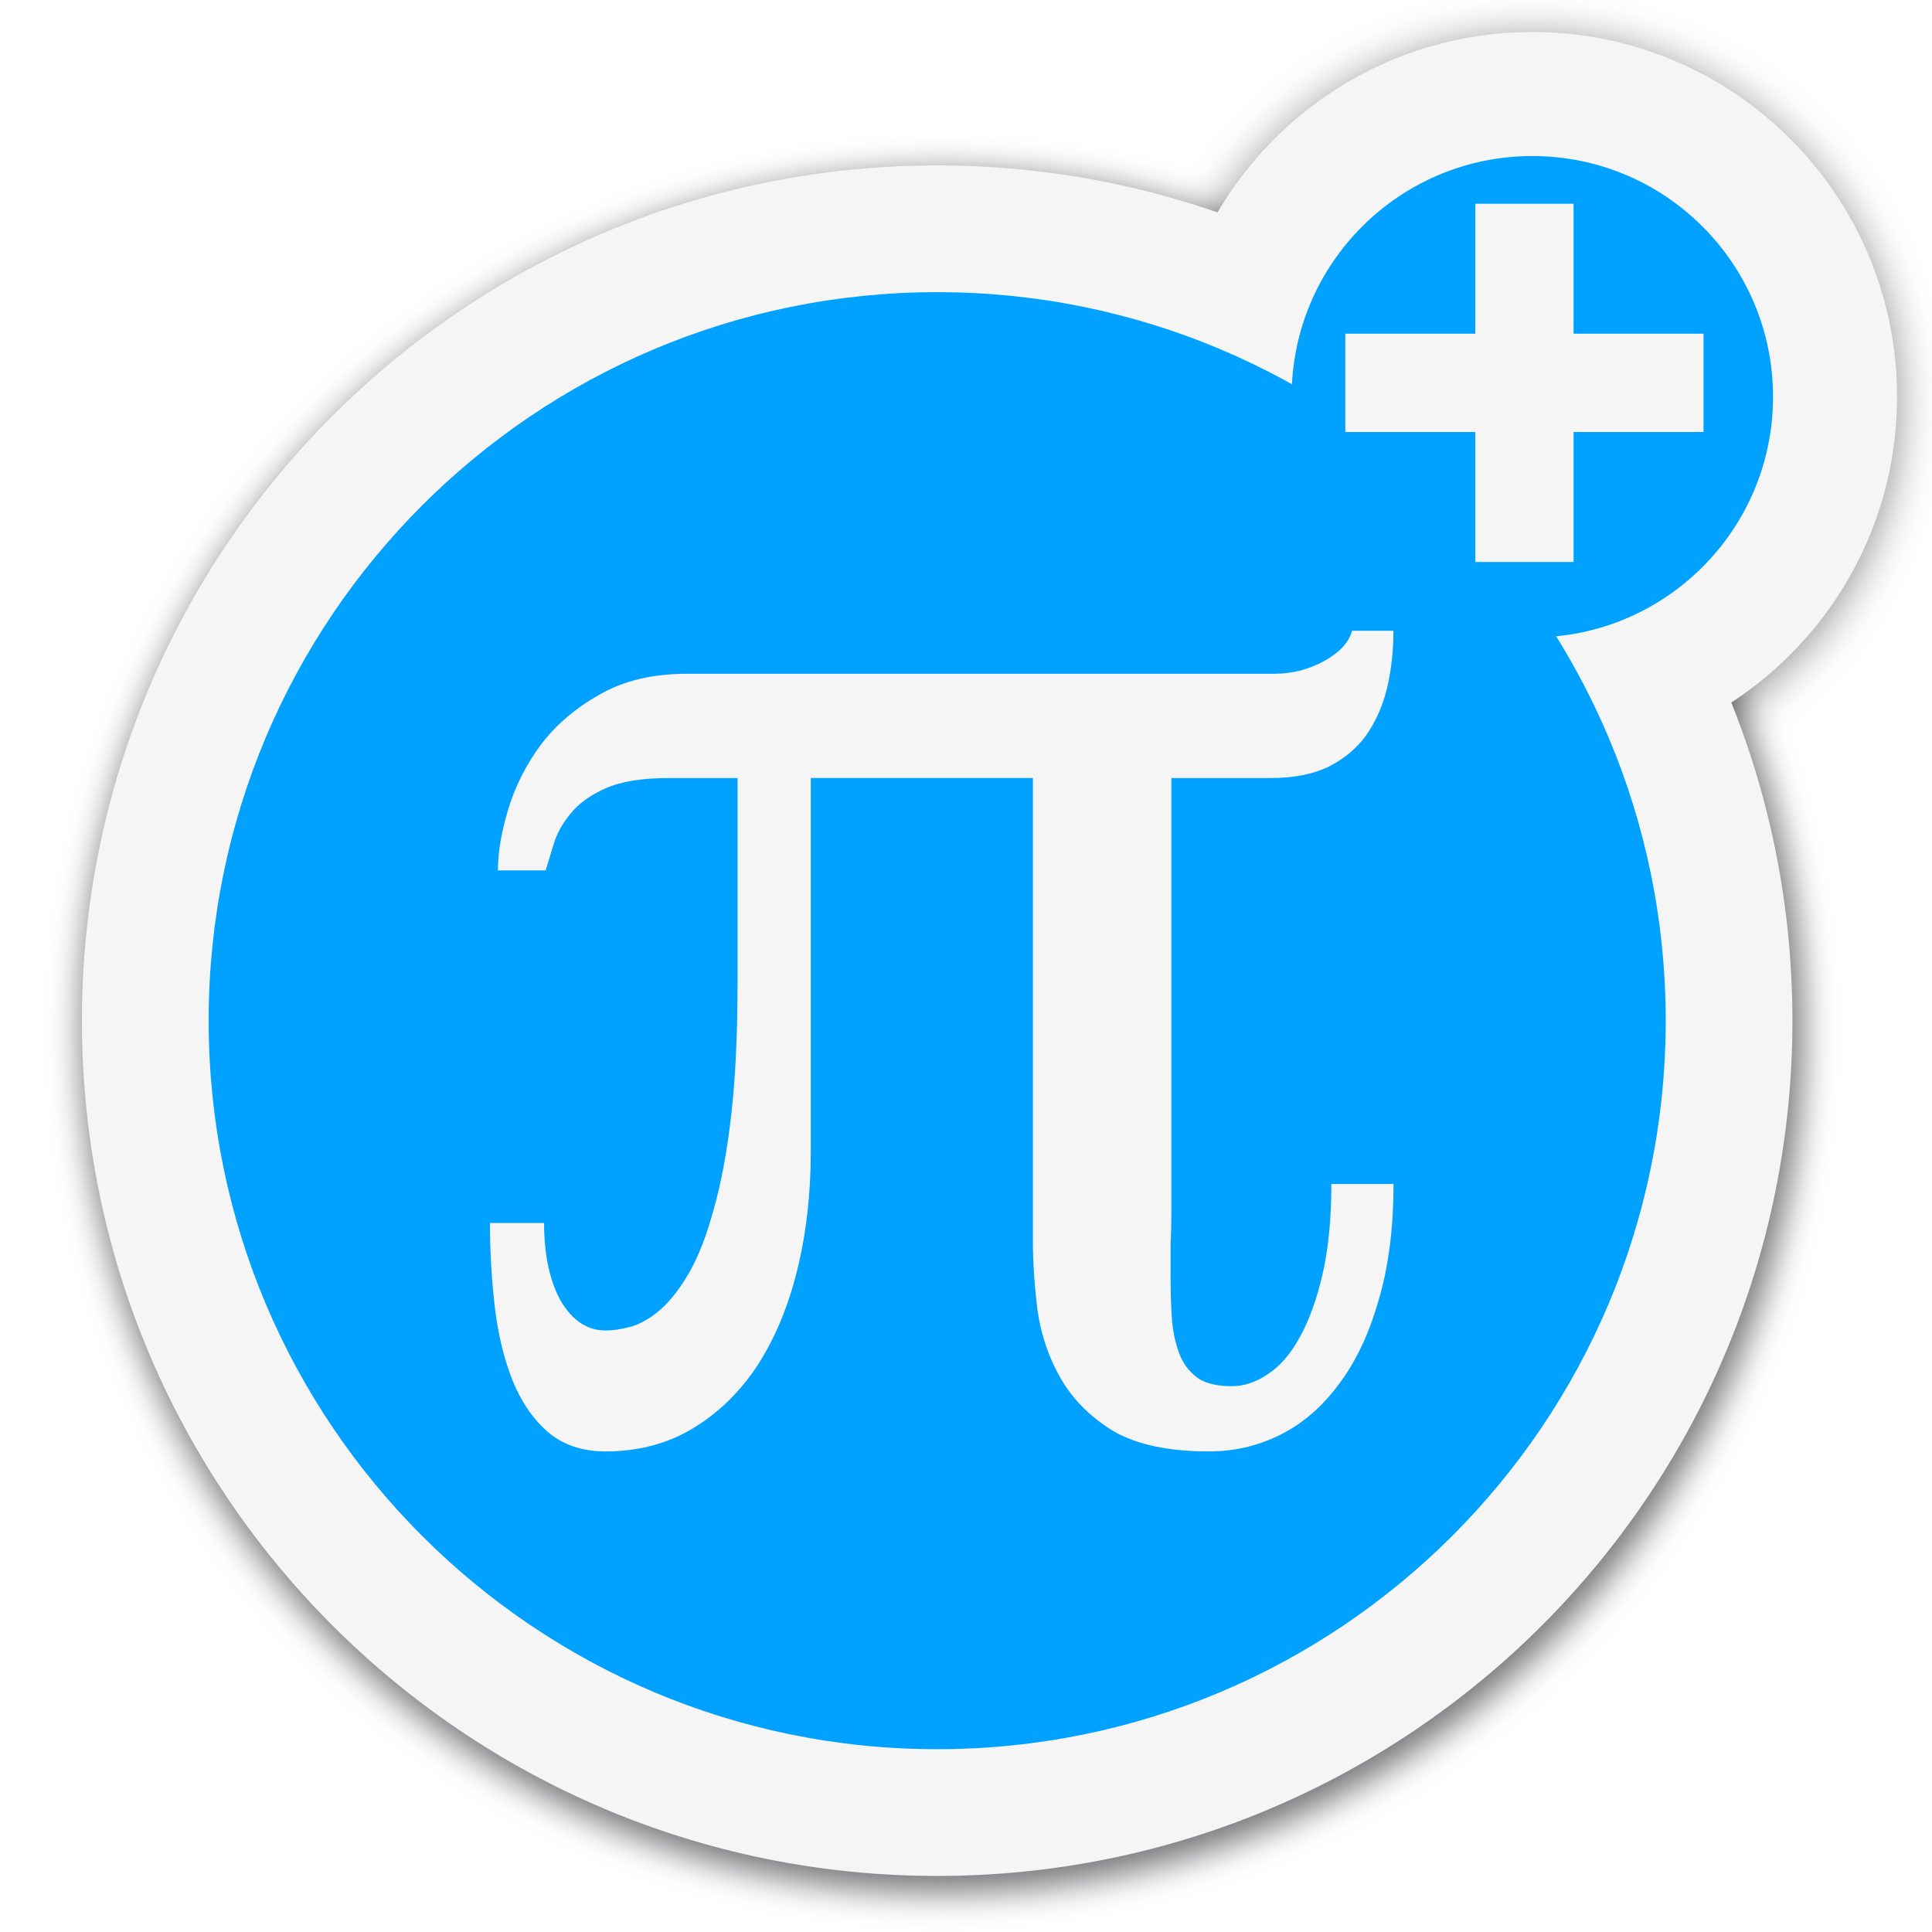
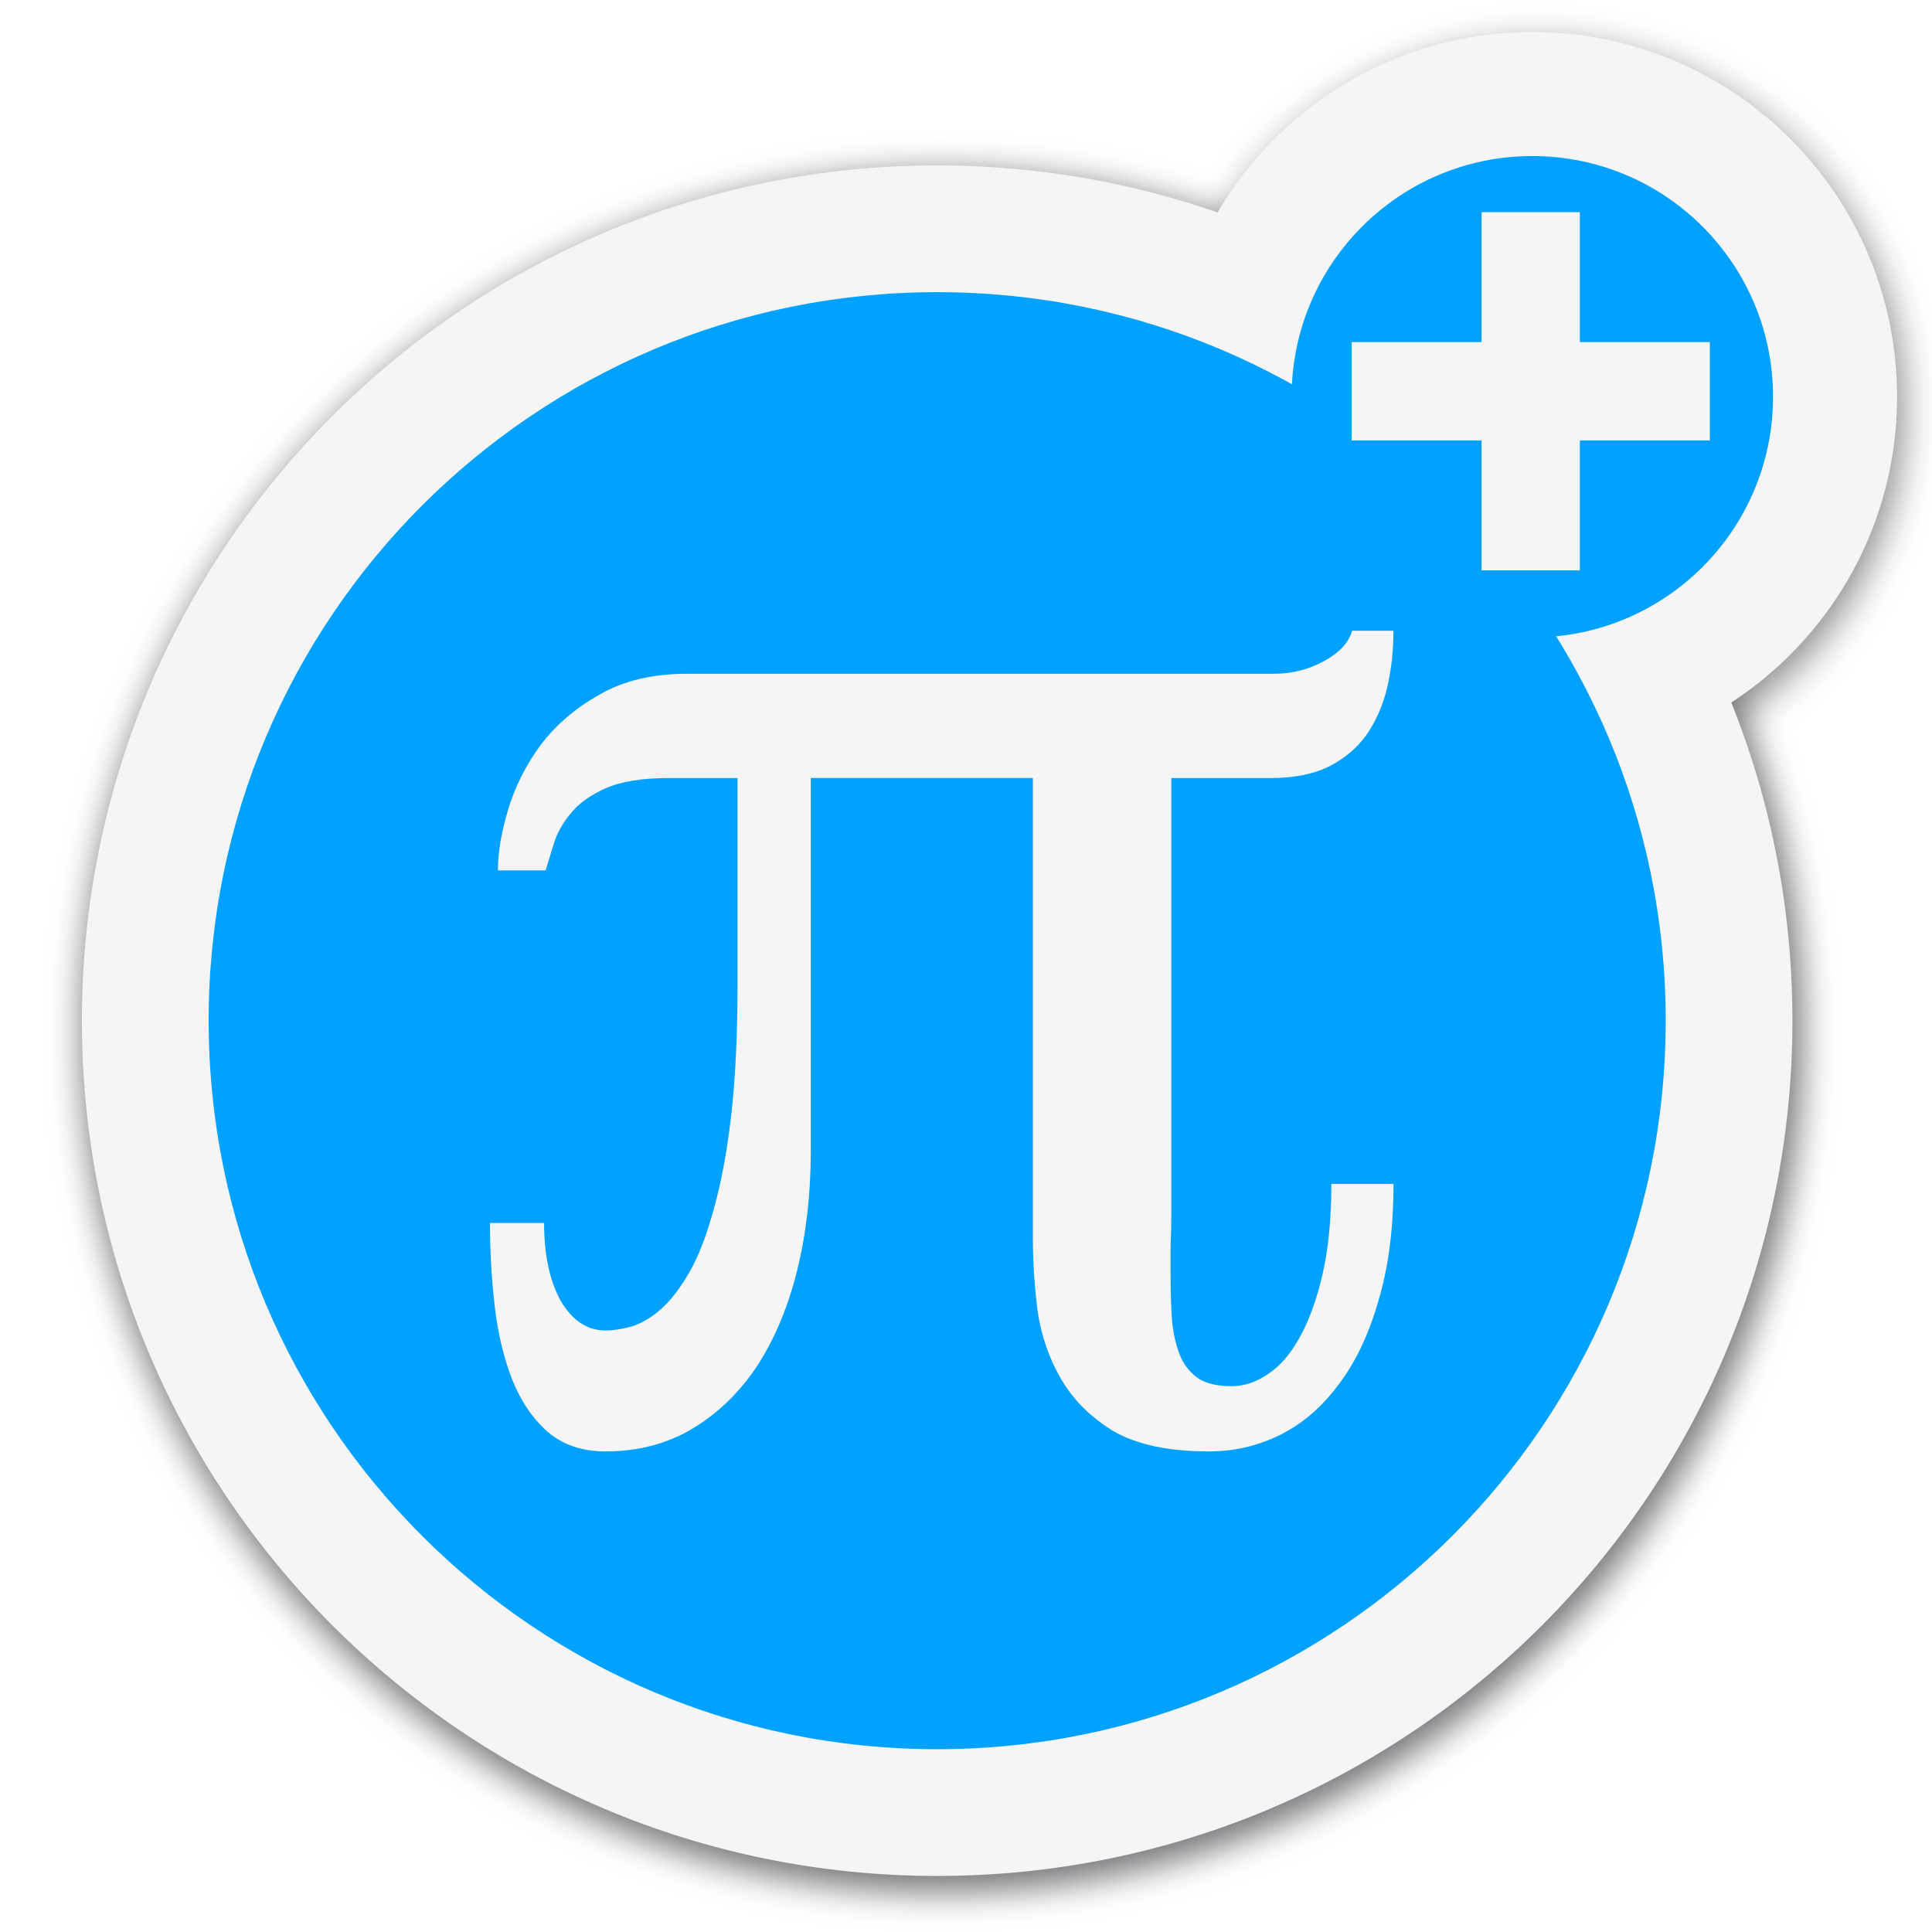
<svg xmlns="http://www.w3.org/2000/svg" xmlns:xlink="http://www.w3.org/1999/xlink" width="512pt" height="512pt" viewBox="0 0 640 640" id="svg4231" version="1.1">
  <defs id="defs4233">
    <linearGradient id="linearGradient4864">
      <stop style="stop-color:#ffffb5;stop-opacity:0" offset="0" id="stop4852" />
      <stop style="stop-color:#ffffff;stop-opacity:0.642" offset="1" id="stop4854" />
    </linearGradient>
    <filter style="color-interpolation-filters:sRGB;" id="filter4802">
      <feGaussianBlur stdDeviation="15.25 15.25" result="blur" id="feGaussianBlur4804" />
    </filter>
    <filter style="color-interpolation-filters:sRGB;" id="filter4880">
      <feGaussianBlur stdDeviation="15.25 15.25" result="blur" id="feGaussianBlur4882" />
    </filter>
    <clipPath clipPathUnits="userSpaceOnUse" id="clipPath4892">
      <circle style="fill:url(#linearGradient4896);fill-opacity:1" id="circle4894" cx="616.148" cy="842.743" r="239.217" />
    </clipPath>
    <linearGradient xlink:href="#linearGradient4864" id="linearGradient4896" gradientUnits="userSpaceOnUse" gradientTransform="translate(290.5766,112.4704)" x1="154.603" y1="565.224" x2="573.841" y2="880.001" />
    <filter style="color-interpolation-filters:sRGB;" id="filter4928">
      <feOffset dy="3" dx="3" id="feOffset4930" />
      <feGaussianBlur stdDeviation="3" result="blur" id="feGaussianBlur4932" />
      <feFlood flood-color="rgb(0,0,0)" flood-opacity="1" result="flood" id="feFlood4934" />
      <feComposite in="flood" in2="SourceGraphic" operator="in" result="composite" id="feComposite4936" />
      <feBlend in="blur" in2="composite" mode="normal" id="feBlend4938" />
    </filter>
    <filter style="color-interpolation-filters:sRGB;" id="filter6294">
      <feFlood flood-opacity="0.243" flood-color="rgb(0,0,0)" result="flood" id="feFlood6296" />
      <feComposite in="flood" in2="SourceGraphic" operator="out" result="composite1" id="feComposite6298" />
      <feGaussianBlur in="composite1" stdDeviation="0.5" result="blur" id="feGaussianBlur6300" />
      <feOffset dx="1" dy="1.1" result="offset" id="feOffset6302" />
      <feComposite in="offset" in2="SourceGraphic" operator="in" result="composite2" id="feComposite6304" />
    </filter>
    <filter style="color-interpolation-filters:sRGB;" id="filter6466">
      <feFlood flood-opacity="0.141" flood-color="rgb(255,255,255)" result="flood" id="feFlood6468" />
      <feComposite in="flood" in2="SourceGraphic" operator="out" result="composite1" id="feComposite6470" />
      <feGaussianBlur in="composite1" stdDeviation="0.2" result="blur" id="feGaussianBlur6472" />
      <feOffset dx="-1.1" dy="-1.1" result="offset" id="feOffset6474" />
      <feComposite in="offset" in2="SourceGraphic" operator="in" result="composite2" id="feComposite6476" />
    </filter>
    <filter style="color-interpolation-filters:sRGB;" id="filter4858">
      <feGaussianBlur stdDeviation="5" result="fbSourceGraphic" id="feGaussianBlur4860" />
      <feGaussianBlur stdDeviation="0.01" in="SourceGraphic" result="result1" id="feGaussianBlur4862" />
      <feComposite in2="result1" operator="arithmetic" in="fbSourceGraphic" k2="0.5" k3="0.5" result="result2" id="feComposite4864" />
      <feBlend in2="fbSourceGraphic" mode="normal" result="result3" id="feBlend4866" />
    </filter>
    <filter style="color-interpolation-filters:sRGB" id="filter4941" x="-0.023" width="1.046" y="-0.023" height="1.046">
      <feGaussianBlur stdDeviation="5.383" id="feGaussianBlur4943" />
    </filter>
    <filter style="color-interpolation-filters:sRGB;" id="filter4959">
      <feGaussianBlur stdDeviation="5" result="fbSourceGraphic" id="feGaussianBlur4961" />
      <feGaussianBlur stdDeviation="0.01" in="SourceGraphic" result="result1" id="feGaussianBlur4963" />
      <feComposite in2="result1" operator="arithmetic" in="fbSourceGraphic" k2="0.5" k3="0.5" result="result2" id="feComposite4965" />
      <feBlend in2="fbSourceGraphic" mode="normal" result="result3" id="feBlend4967" />
    </filter>
-     <filter style="color-interpolation-filters:sRGB" id="filter5836" x="-0.072" width="1.144" y="-0.072" height="1.144">
-       <feGaussianBlur stdDeviation="7.25" id="feGaussianBlur5838" />
+     <filter style="color-interpolation-filters:sRGB" id="filter5852" x="-0.06" width="1.12" y="-0.06" height="1.12">
+       <feGaussianBlur stdDeviation="6.041" id="feGaussianBlur5854" />
    </filter>
  </defs>
  <g id="layer1" transform="translate(0,-412.3622)">
+     <circle r="120.827" cy="547.796" cx="509.602" id="circle5794" style="fill:#000000;fill-opacity:0.446;filter:url(#filter5852)" />
    <circle style="fill:#7fbff1;fill-opacity:1" id="circle4806" cx="307.367" cy="746.173" r="0" />
-     <circle r="283.32" cy="742.564" cx="322.021" id="circle4856" style="fill:#777579;fill-opacity:1;filter:url(#filter4941)" transform="matrix(1.005877,0,0,1.005877,-11.72279,7.287689)" />
-     <circle r="120.827" cy="545.796" cx="507.602" id="circle5794" style="fill:#000000;fill-opacity:0.446;filter:url(#filter5836)" />
+     <circle r="283.32" cy="742.564" cx="322.021" id="circle4856" style="fill:#777579;fill-opacity:0.988;filter:url(#filter4941)" transform="matrix(1.005877,0,0,1.005877,-11.72279,7.287689)" />
    <circle style="fill:#f5f5f5;fill-opacity:1" id="path5790" cx="507.602" cy="543.796" r="120.827" />
    <circle style="fill:#f5f5f5;fill-opacity:1" id="path4852" cx="310.45" cy="750.475" r="283.32" />
    <circle r="79.739" cy="543.796" cx="507.602" id="circle5792" style="fill:#00a1ff;fill-opacity:1" />
    <circle r="241.333" cy="750.475" cx="310.45" id="circle4854" style="fill:#00a1ff;fill-opacity:1" />
-     <path style="fill:#f5f5f5;fill-opacity:1" d="m 488.699,479.855 0,43.051 -43.051,0 0,32.565 43.051,0 0,43.052 32.566,0 0,-43.052 43.051,0 0,-32.565 -43.051,0 0,-43.051 -32.566,0 z" id="rect5061" />
+     <path style="fill:#f5f5f5;fill-opacity:1" d="m 490.788,482.641 0,43.051 -43.051,0 0,32.565 43.051,0 0,43.052 32.566,0 0,-43.052 43.051,0 0,-32.565 -43.051,0 0,-43.051 -32.566,0 z" id="rect5061" />
    <g transform="matrix(9.000382,0,0,9.000382,-1616.033,-5432.315)" id="g4917" style="font-style:normal;font-variant:normal;font-weight:normal;font-stretch:normal;font-size:60px;line-height:125%;font-family:Arial;-inkscape-font-specification:'Arial, Normal';text-align:start;letter-spacing:0px;word-spacing:0px;writing-mode:lr-tb;text-anchor:start;fill:#f5f5f5;fill-opacity:1;stroke:none;stroke-width:1px;stroke-linecap:butt;stroke-linejoin:miter;stroke-opacity:1">
      <path id="path4919" style="font-style:normal;font-variant:normal;font-weight:normal;font-stretch:normal;font-size:60px;line-height:125%;font-family:'Abyssinica SIL';-inkscape-font-specification:'Abyssinica SIL, Normal';text-align:start;writing-mode:lr-tb;text-anchor:start;fill:#f5f5f5;fill-opacity:1" d="m 230.84,692.957 q 0,2.461 -0.557,4.307 -0.527,1.846 -1.465,3.076 -0.908,1.23 -2.139,1.846 -1.23,0.615 -2.637,0.615 -2.197,0 -3.486,-0.732 -1.26,-0.762 -1.934,-1.904 -0.674,-1.143 -0.879,-2.52 -0.176,-1.377 -0.176,-2.666 l 0,-16.963 -8.174,0 0,13.74 q 0,2.344 -0.498,4.365 -0.498,2.021 -1.465,3.516 -0.967,1.465 -2.373,2.314 -1.406,0.85 -3.223,0.85 -1.289,0 -2.139,-0.732 -0.82,-0.732 -1.289,-1.904 -0.469,-1.201 -0.645,-2.695 -0.176,-1.523 -0.176,-3.076 l 1.992,0 q 0,1.758 0.615,2.871 0.645,1.084 1.641,1.084 0.439,0 0.967,-0.146 0.557,-0.176 1.084,-0.645 0.557,-0.498 1.055,-1.377 0.498,-0.879 0.879,-2.285 0.41,-1.436 0.645,-3.457 0.234,-2.051 0.234,-4.863 l 0,-7.559 -2.52,0 q -1.494,0 -2.344,0.381 -0.85,0.381 -1.289,0.938 -0.439,0.527 -0.615,1.113 -0.176,0.586 -0.293,0.967 l -1.758,0 q 0,-0.996 0.381,-2.256 0.381,-1.26 1.201,-2.373 0.85,-1.113 2.168,-1.846 1.318,-0.762 3.223,-0.762 l 21.592,0 q 0.996,0 1.846,-0.469 0.85,-0.469 1.025,-1.113 l 1.523,0 q 0,1.113 -0.234,2.109 -0.234,0.967 -0.762,1.729 -0.527,0.732 -1.406,1.172 -0.85,0.41 -2.109,0.41 l -3.662,0 0,15.967 q 0,0.645 -0.029,1.23 0,0.586 0,1.113 0,0.967 0.059,1.729 0.088,0.762 0.322,1.289 0.234,0.498 0.674,0.791 0.439,0.264 1.201,0.264 0.674,0 1.318,-0.439 0.674,-0.439 1.172,-1.348 0.527,-0.938 0.85,-2.344 0.322,-1.406 0.322,-3.311 l 2.285,0 z" />
    </g>
  </g>
</svg>
